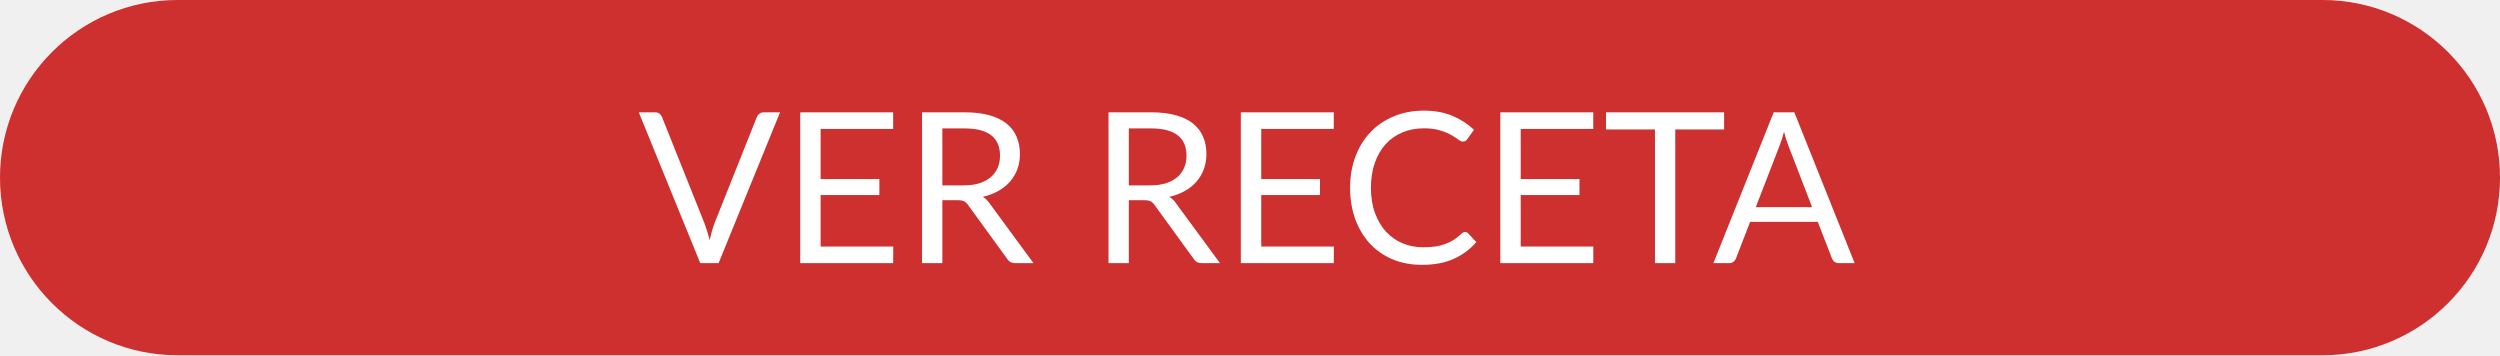
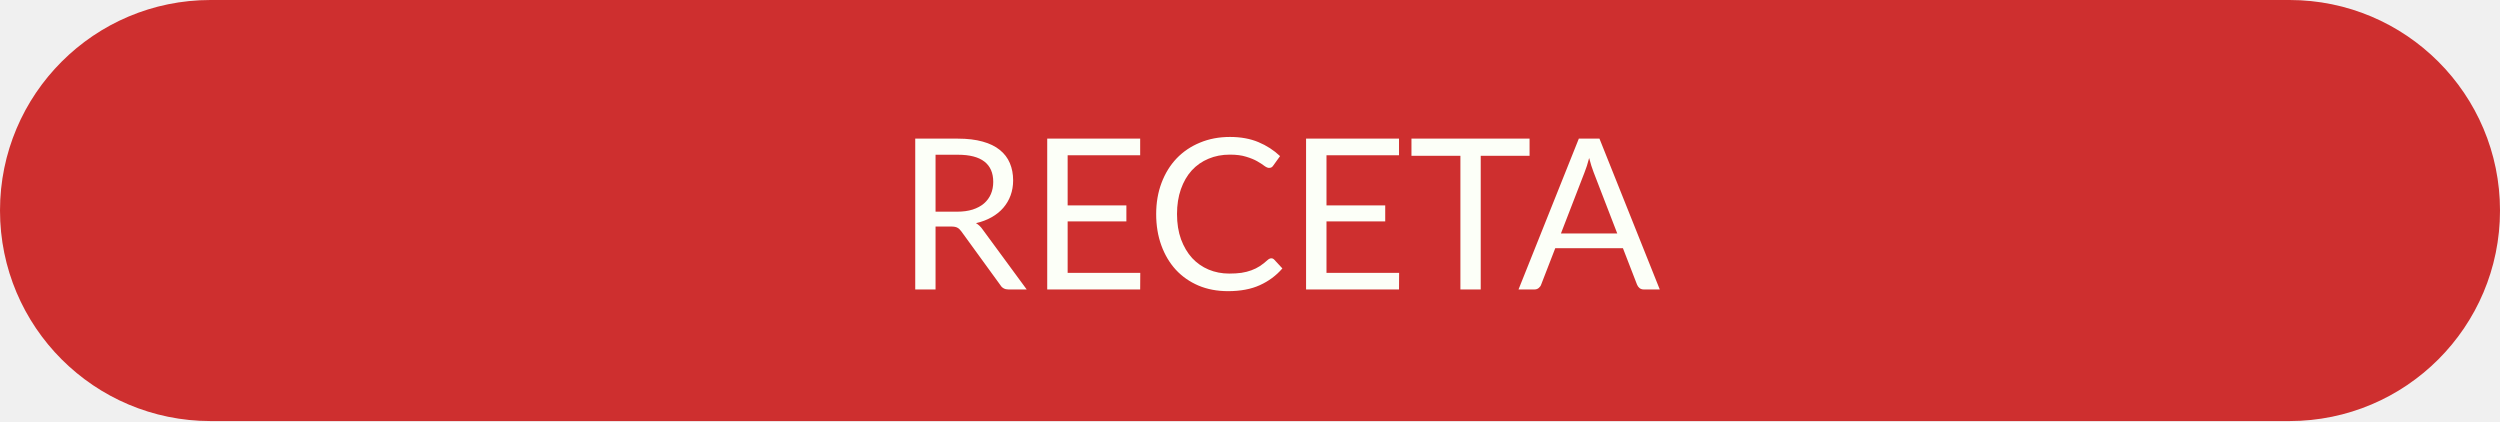
- <svg xmlns="http://www.w3.org/2000/svg" width="190" height="27" viewBox="0 0 190 27" fill="none">
-   <rect width="190" height="27" rx="13.5" fill="#CE2F2F" />
-   <path d="M59.284 8.536L54.612 20H53.22L48.548 8.536H49.788C49.927 8.536 50.039 8.571 50.124 8.64C50.209 8.709 50.273 8.797 50.316 8.904L53.548 16.992C53.617 17.173 53.684 17.371 53.748 17.584C53.817 17.797 53.879 18.021 53.932 18.256C53.985 18.021 54.041 17.797 54.1 17.584C54.159 17.371 54.223 17.173 54.292 16.992L57.516 8.904C57.548 8.813 57.609 8.731 57.7 8.656C57.796 8.576 57.911 8.536 58.044 8.536H59.284ZM67.888 18.736L67.88 20H60.816V8.536H67.88V9.8H62.368V13.608H66.832V14.824H62.368V18.736H67.888ZM73.251 14.088C73.698 14.088 74.093 14.035 74.434 13.928C74.781 13.816 75.069 13.661 75.299 13.464C75.533 13.261 75.709 13.021 75.826 12.744C75.944 12.467 76.002 12.16 76.002 11.824C76.002 11.141 75.778 10.627 75.331 10.28C74.882 9.933 74.21 9.76 73.314 9.76H71.618V14.088H73.251ZM78.546 20H77.171C76.888 20 76.68 19.891 76.546 19.672L73.57 15.576C73.48 15.448 73.381 15.357 73.275 15.304C73.173 15.245 73.013 15.216 72.794 15.216H71.618V20H70.075V8.536H73.314C74.04 8.536 74.666 8.611 75.195 8.76C75.722 8.904 76.157 9.115 76.499 9.392C76.845 9.669 77.101 10.005 77.266 10.4C77.432 10.789 77.514 11.227 77.514 11.712C77.514 12.117 77.451 12.496 77.323 12.848C77.195 13.2 77.008 13.517 76.763 13.8C76.522 14.077 76.227 14.315 75.874 14.512C75.528 14.709 75.133 14.859 74.691 14.96C74.888 15.072 75.058 15.235 75.203 15.448L78.546 20ZM87.424 14.088C87.871 14.088 88.266 14.035 88.608 13.928C88.954 13.816 89.242 13.661 89.472 13.464C89.706 13.261 89.882 13.021 89.999 12.744C90.117 12.467 90.175 12.16 90.175 11.824C90.175 11.141 89.951 10.627 89.504 10.28C89.055 9.933 88.383 9.76 87.487 9.76H85.791V14.088H87.424ZM92.719 20H91.344C91.061 20 90.853 19.891 90.719 19.672L87.743 15.576C87.653 15.448 87.554 15.357 87.448 15.304C87.346 15.245 87.186 15.216 86.968 15.216H85.791V20H84.248V8.536H87.487C88.213 8.536 88.84 8.611 89.368 8.76C89.895 8.904 90.33 9.115 90.671 9.392C91.018 9.669 91.274 10.005 91.439 10.4C91.605 10.789 91.688 11.227 91.688 11.712C91.688 12.117 91.624 12.496 91.496 12.848C91.368 13.2 91.181 13.517 90.936 13.8C90.695 14.077 90.4 14.315 90.047 14.512C89.701 14.709 89.306 14.859 88.864 14.96C89.061 15.072 89.231 15.235 89.376 15.448L92.719 20ZM101.375 18.736L101.367 20H94.303V8.536H101.367V9.8H95.855V13.608H100.319V14.824H95.855V18.736H101.375ZM111.359 17.632C111.444 17.632 111.519 17.667 111.583 17.736L112.199 18.4C111.73 18.944 111.159 19.368 110.487 19.672C109.82 19.976 109.012 20.128 108.063 20.128C107.242 20.128 106.495 19.987 105.823 19.704C105.151 19.416 104.578 19.016 104.103 18.504C103.628 17.987 103.26 17.368 102.999 16.648C102.738 15.928 102.607 15.136 102.607 14.272C102.607 13.408 102.743 12.616 103.015 11.896C103.287 11.176 103.668 10.557 104.159 10.04C104.655 9.523 105.247 9.123 105.935 8.84C106.623 8.552 107.383 8.408 108.215 8.408C109.031 8.408 109.751 8.539 110.375 8.8C110.999 9.061 111.548 9.416 112.023 9.864L111.511 10.576C111.479 10.629 111.436 10.675 111.383 10.712C111.335 10.744 111.268 10.76 111.183 10.76C111.087 10.76 110.97 10.709 110.831 10.608C110.692 10.501 110.511 10.384 110.287 10.256C110.063 10.128 109.783 10.013 109.447 9.912C109.111 9.805 108.698 9.752 108.207 9.752C107.615 9.752 107.074 9.856 106.583 10.064C106.092 10.267 105.668 10.563 105.311 10.952C104.959 11.341 104.684 11.816 104.487 12.376C104.29 12.936 104.191 13.568 104.191 14.272C104.191 14.987 104.292 15.624 104.495 16.184C104.703 16.744 104.983 17.219 105.335 17.608C105.692 17.992 106.111 18.285 106.591 18.488C107.076 18.691 107.599 18.792 108.159 18.792C108.5 18.792 108.807 18.773 109.079 18.736C109.356 18.693 109.61 18.629 109.839 18.544C110.074 18.459 110.29 18.352 110.487 18.224C110.69 18.091 110.89 17.933 111.087 17.752C111.178 17.672 111.268 17.632 111.359 17.632ZM121.095 18.736L121.087 20H114.023V8.536H121.087V9.8H115.575V13.608H120.039V14.824H115.575V18.736H121.095ZM131.033 9.84H127.321V20H125.777V9.84H122.057V8.536H131.033V9.84ZM137.721 15.744L135.921 11.08C135.868 10.941 135.812 10.781 135.753 10.6C135.694 10.413 135.638 10.216 135.585 10.008C135.473 10.44 135.358 10.8 135.241 11.088L133.441 15.744H137.721ZM140.953 20H139.753C139.614 20 139.502 19.965 139.417 19.896C139.332 19.827 139.268 19.739 139.225 19.632L138.153 16.864H133.009L131.937 19.632C131.905 19.728 131.844 19.813 131.753 19.888C131.662 19.963 131.55 20 131.417 20H130.217L134.801 8.536H136.369L140.953 20Z" fill="white" />
+ <svg xmlns="http://www.w3.org/2000/svg" width="190" height="32" viewBox="0 0 190 32" fill="none">
+   <rect width="190" height="32" rx="16" fill="#CE2F2F" />
+   <path d="M72.734 16.088C73.182 16.088 73.576 16.035 73.918 15.928C74.264 15.816 74.552 15.661 74.782 15.464C75.016 15.261 75.192 15.021 75.31 14.744C75.427 14.467 75.486 14.16 75.486 13.824C75.486 13.141 75.262 12.627 74.814 12.28C74.366 11.933 73.694 11.76 72.798 11.76H71.102V16.088H72.734ZM78.03 22H76.654C76.371 22 76.163 21.891 76.03 21.672L73.054 17.576C72.963 17.448 72.864 17.357 72.758 17.304C72.656 17.245 72.496 17.216 72.278 17.216H71.102V22H69.558V10.536H72.798C73.523 10.536 74.15 10.611 74.678 10.76C75.206 10.904 75.64 11.115 75.982 11.392C76.328 11.669 76.584 12.005 76.75 12.4C76.915 12.789 76.998 13.227 76.998 13.712C76.998 14.117 76.934 14.496 76.806 14.848C76.678 15.2 76.491 15.517 76.246 15.8C76.006 16.077 75.71 16.315 75.358 16.512C75.011 16.709 74.616 16.859 74.174 16.96C74.371 17.072 74.542 17.235 74.686 17.448L78.03 22ZM86.661 20.736L86.653 22H79.589V10.536H86.653V11.8H81.141V15.608H85.605V16.824H81.141V20.736H86.661ZM96.621 19.632C96.707 19.632 96.781 19.667 96.845 19.736L97.461 20.4C96.992 20.944 96.421 21.368 95.749 21.672C95.083 21.976 94.275 22.128 93.325 22.128C92.504 22.128 91.757 21.987 91.085 21.704C90.413 21.416 89.84 21.016 89.365 20.504C88.891 19.987 88.523 19.368 88.261 18.648C88 17.928 87.869 17.136 87.869 16.272C87.869 15.408 88.005 14.616 88.277 13.896C88.549 13.176 88.931 12.557 89.421 12.04C89.917 11.523 90.509 11.123 91.197 10.84C91.885 10.552 92.645 10.408 93.477 10.408C94.293 10.408 95.013 10.539 95.637 10.8C96.261 11.061 96.811 11.416 97.285 11.864L96.773 12.576C96.741 12.629 96.699 12.675 96.645 12.712C96.597 12.744 96.531 12.76 96.445 12.76C96.349 12.76 96.232 12.709 96.093 12.608C95.955 12.501 95.773 12.384 95.549 12.256C95.325 12.128 95.045 12.013 94.709 11.912C94.373 11.805 93.96 11.752 93.469 11.752C92.877 11.752 92.336 11.856 91.845 12.064C91.355 12.267 90.931 12.563 90.573 12.952C90.221 13.341 89.947 13.816 89.749 14.376C89.552 14.936 89.453 15.568 89.453 16.272C89.453 16.987 89.555 17.624 89.757 18.184C89.965 18.744 90.245 19.219 90.597 19.608C90.955 19.992 91.373 20.285 91.853 20.488C92.339 20.691 92.861 20.792 93.421 20.792C93.763 20.792 94.069 20.773 94.341 20.736C94.619 20.693 94.872 20.629 95.101 20.544C95.336 20.459 95.552 20.352 95.749 20.224C95.952 20.091 96.152 19.933 96.349 19.752C96.44 19.672 96.531 19.632 96.621 19.632ZM106.333 20.736L106.325 22H99.261V10.536H106.325V11.8H100.813V15.608H105.277V16.824H100.813V20.736H106.333ZM116.247 11.84H112.535V22H110.991V11.84H107.271V10.536H116.247V11.84ZM122.911 17.744L121.111 13.08C121.058 12.941 121.002 12.781 120.943 12.6C120.885 12.413 120.829 12.216 120.775 12.008C120.663 12.44 120.549 12.8 120.431 13.088L118.631 17.744H122.911ZM126.143 22H124.943C124.805 22 124.693 21.965 124.607 21.896C124.522 21.827 124.458 21.739 124.415 21.632L123.343 18.864H118.199L117.127 21.632C117.095 21.728 117.034 21.813 116.943 21.888C116.853 21.963 116.741 22 116.607 22H115.407L119.991 10.536H121.559L126.143 22Z" fill="#FCFFF8" />
</svg>
